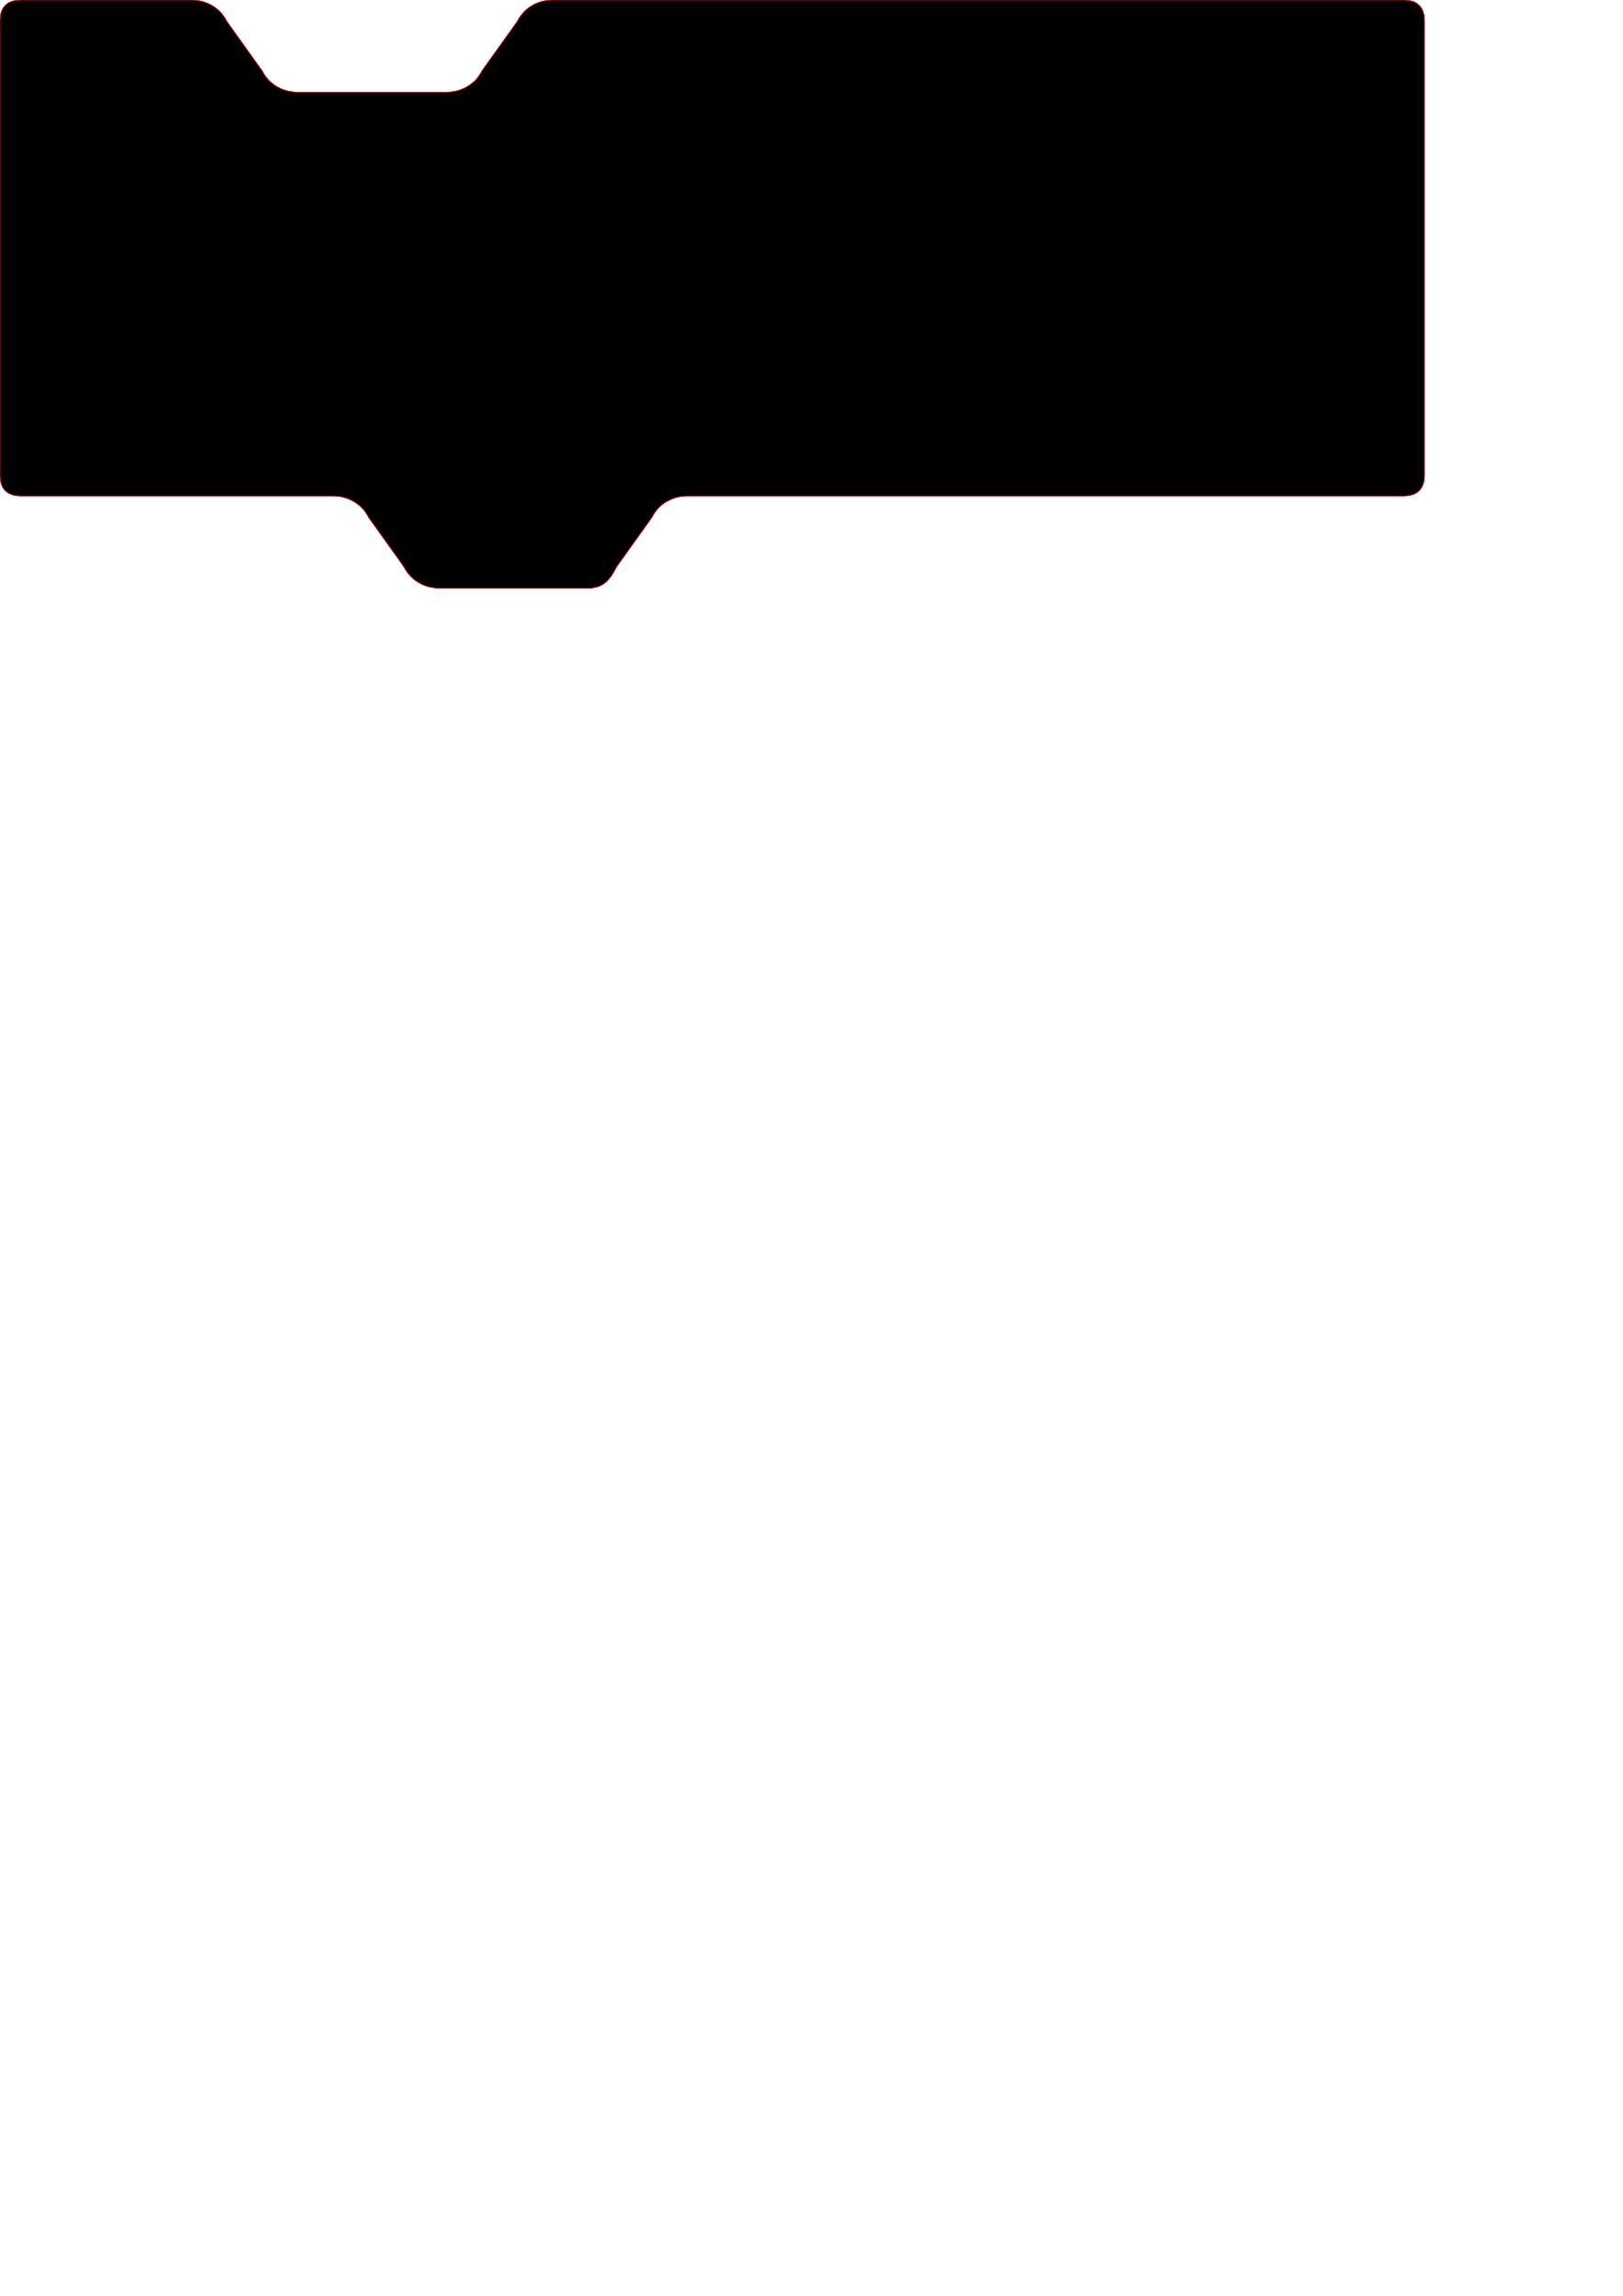
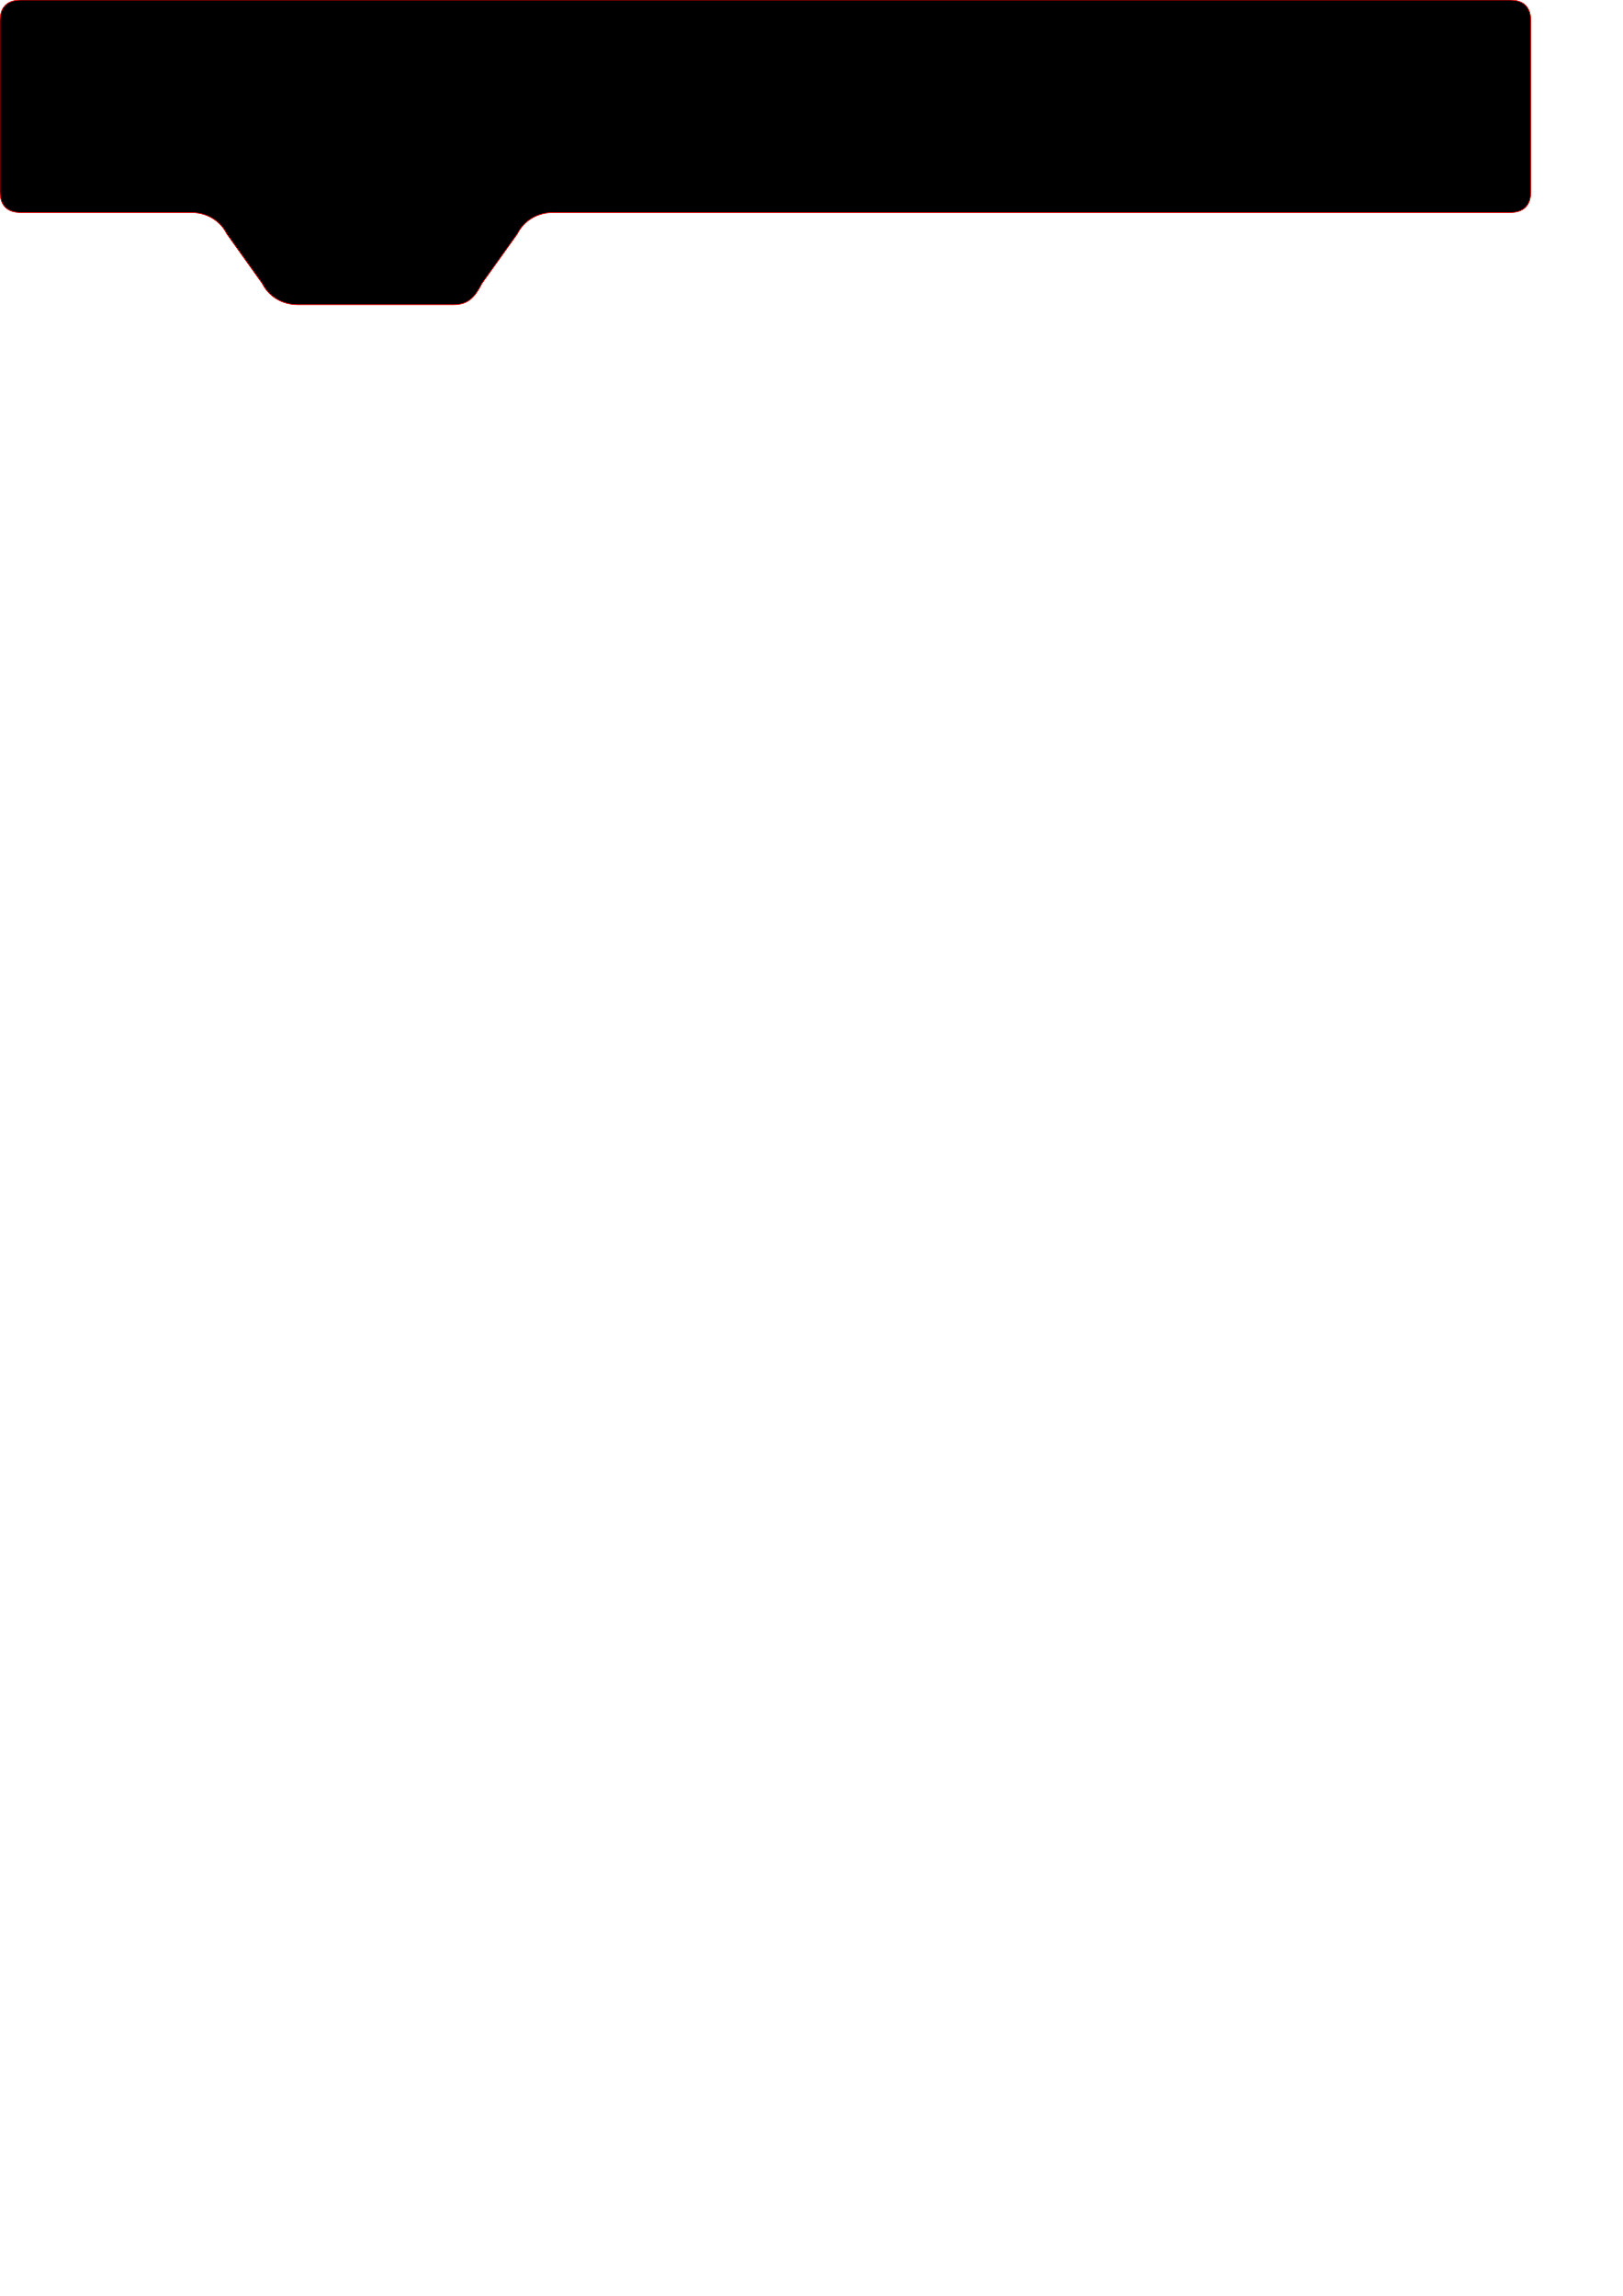
<svg xmlns="http://www.w3.org/2000/svg" width="865.512" height="1224.567" viewBox="0 0 229 324" version="1.1" id="svg1">
  <defs id="defs1">
    </defs>
  <g id="layer1" />
  <path id="rect5" style="display:none;stroke:#f30000;stroke-width:0.1" d="M 37,80 32,73 C 31,71 29,70 27,70 H 3 C 1,70 0,69 0,67 V 3 C 0,1 1,0 3,0 h 24 c 2,0 4,1 5,3 l 5,7 c 1,2 3,3 5,3 h 21 c 2,0 4,-1 5,-3 l 5,-7 c 1,-2 3,-3 5,-3 h 130 c 2,0 3,1 3,3 v 64 c 0,2 -1,3 -3,3 H 78 c -2,0 -4,1 -5,3 l -5,7 c -1,2 -2,3 -4,3 H 42 c -2,0 -4,-1 -5,-3 z" />
  <path id="path3" style="display:none;stroke:#f30000;stroke-width:0.1" d="M 97,80 92,73 C 91,71 89,70 87,70 H 3 C 1,70 0,69 0,67 V 3 C 0,1 1,0 3,0 h 24 c 2,0 4,1 5,3 l 5,7 c 1,2 3,3 5,3 h 21 c 2,0 4,-1 5,-3 l 5,-7 c 1,-2 3,-3 5,-3 h 200 c 2,0 3,1 3,3 v 64 c 0,2 -1,3 -3,3 H 137 c -2,0 -4,1 -5,3 l -5,7 c -1,2 -2,3 -4,3 h -21 c -2,0 -4,-1 -5,-3 z" />
  <path id="path1" style="display:none;stroke:#f30000;stroke-width:0.1" d="M 77,80 72,73 C 71,71 69,70 67,70 H 3 C 1,70 0,69 0,67 V 3 C 0,1 1,0 3,0 h 24 c 2,0 4,1 5,3 l 5,7 c 1,2 3,3 5,3 h 21 c 2,0 4,-1 5,-3 l 5,-7 c 1,-2 3,-3 5,-3 h 160 c 2,0 3,1 3,3 v 64 c 0,2 -1,3 -3,3 H 117 c -2,0 -4,1 -5,3 l -5,7 c -1,2 -2,3 -4,3 H 82 c -2,0 -4,-1 -5,-3 z" />
-   <path id="path2" style="display:inline;stroke:#f30000;stroke-width:0.1" d="M 57,80 52,73 C 51,71 49,70 47,70 H 3 C 1,70 0,69 0,67 V 3 C 0,1 1,0 3,0 h 24 c 2,0 4,1 5,3 l 5,7 c 1,2 3,3 5,3 h 21 c 2,0 4,-1 5,-3 l 5,-7 c 1,-2 3,-3 5,-3 h 120 c 2,0 3,1 3,3 v 64 c 0,2 -1,3 -3,3 H 97 c -2,0 -4,1 -5,3 l -5,7 c -1,2 -2,3 -4,3 H 62 c -2,0 -4,-1 -5,-3 z" />
+   <path id="path4" style="display:none;stroke:#f30000;stroke-width:0.1" d="M 57,80 52,73 C 51,71 49,70 47,70 H 3 C 1,70 0,69 0,67 V 3 C 0,1 1,0 3,0 h 24 c 2,0 4,1 5,3 l 5,7 c 1,2 3,3 5,3 h 21 c 2,0 4,-1 5,-3 l 5,-7 c 1,-2 3,-3 5,-3 h 130 c 2,0 3,1 3,3 v 64 c 0,2 -1,3 -3,3 H 97 c -2,0 -4,1 -5,3 l -5,7 c -1,2 -2,3 -4,3 H 62 c -2,0 -4,-1 -5,-3 z" />
+   <path id="path5" style="display:inline;stroke:#f30000;stroke-width:0.1" d="m 37,40 -5,-7 c -1,-2 -3,-3 -5,-3 H 3 c -2,0 -3,-1 -3,-3 L 0,3 C 0,1 1,0 3,0 h 210 c 2,0 3,1 3,3 l 0,24 c 0,2 -1,3 -3,3 H 78 c -2,0 -4,1 -5,3 l -5,7 c -1,2 -2,3 -4,3 H 42 c -2,0 -4,-1 -5,-3 z" />
</svg>
